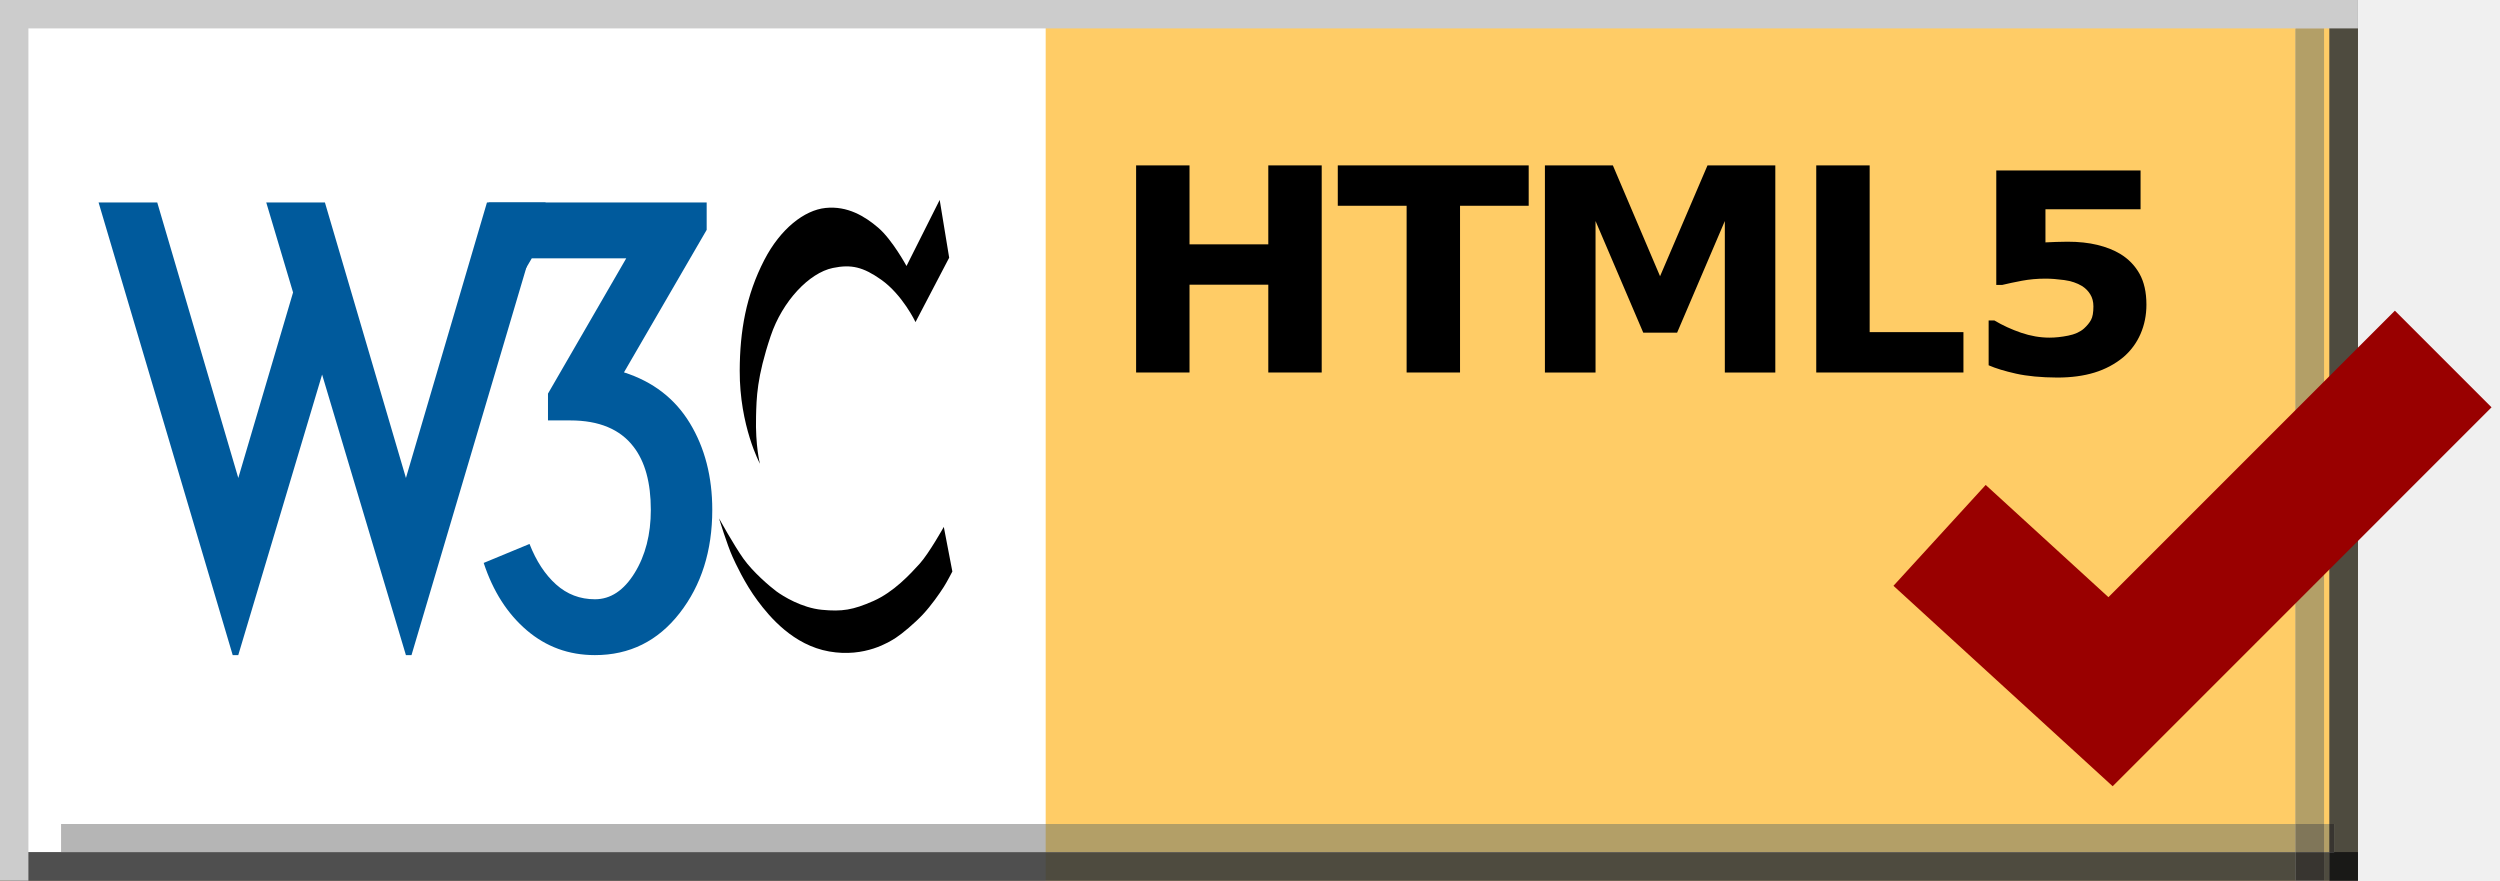
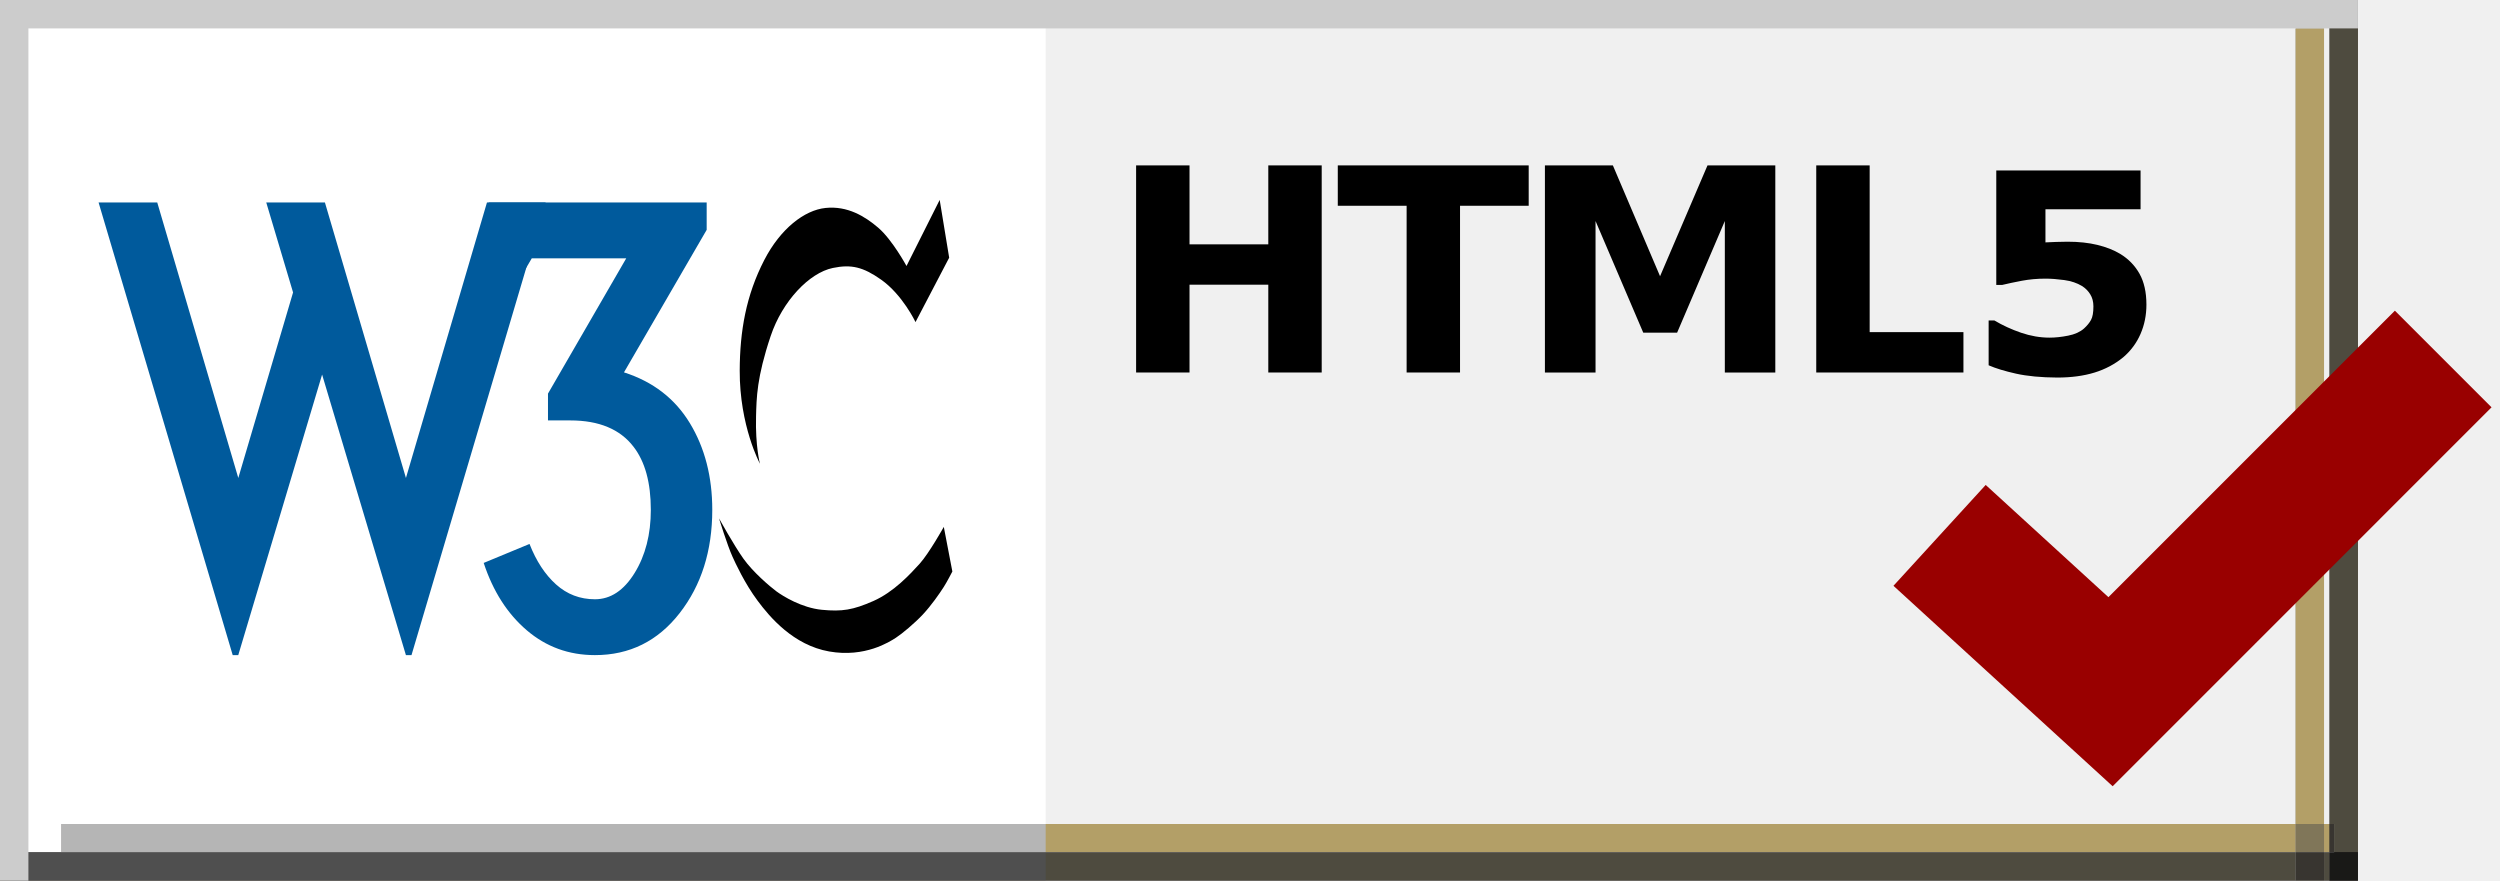
<svg xmlns="http://www.w3.org/2000/svg" xmlns:xlink="http://www.w3.org/1999/xlink" width="88px" height="31px" viewBox="0 0 88 31" version="1.1">
  <defs>
    <rect id="path-1" x="0" y="0" width="83" height="1" />
    <rect id="path-3" x="0" y="0" width="1" height="31" />
    <rect id="path-5" x="0" y="0" width="83" height="1" />
    <rect id="path-7" x="0.16" y="0.005" width="80" height="1" />
    <rect id="path-9" x="0" y="0" width="83" height="1" />
    <rect id="path-11" x="0" y="0" width="1" height="31" />
    <rect id="path-13" x="0" y="0" width="83" height="1" />
    <rect id="path-15" x="0.806" y="0" width="1" height="30" />
    <rect id="path-17" x="0" y="0" width="83" height="1" />
    <rect id="path-19" x="0.16" y="0.005" width="80" height="1" />
    <rect id="path-21" x="0" y="0" width="83" height="1" />
    <rect id="path-23" x="0" y="0" width="1" height="31" />
    <rect id="path-25" x="0" y="0" width="83" height="1" />
  </defs>
  <g id="Page-1" stroke="none" stroke-width="1" fill="none" fill-rule="evenodd">
    <g id="valid-html40-v">
      <rect id="Rectangle" x="0" y="0" width="88" height="31" />
-       <rect id="Rectangle" fill="#FFCC66" x="0" y="0" width="83" height="31" />
+       <rect id="Rectangle" fill="#FFCC66" fill-opacity="0" x="0" y="0" width="83" height="31" />
      <rect id="Rectangle" fill="#FFFFFF" x="0.365" y="0" width="36.443" height="31" />
      <rect id="Rectangle" x="4.692" y="2.291" width="40.004" height="24.607" />
      <g id="Group" transform="translate(0, 30)">
        <g id="XMLID_1123_-link" fill="#504D4C">
          <rect id="XMLID_1123_" x="0" y="0" width="83" height="1" />
        </g>
        <g id="Clipped">
          <mask id="mask-2" fill="white">
            <use xlink:href="#path-1" />
          </mask>
          <g id="XMLID_1123_" />
          <g id="Group" mask="url(#mask-2)">
            <g transform="translate(0, -30)" id="Rectangle">
              <rect fill="none" x="0" y="0" width="88" height="31" />
              <rect fill="#4E4B3F" fill-rule="evenodd" x="0" y="0" width="83" height="31" />
              <rect fill="#4F4F4F" fill-rule="evenodd" x="0.365" y="0" width="36.443" height="31" />
            </g>
          </g>
        </g>
      </g>
      <g id="Group" transform="translate(82, 0)">
        <g id="XMLID_1125_-link" fill="#504D4C">
          <rect id="XMLID_1125_" x="0" y="0" width="1" height="31" />
        </g>
        <g id="Clipped">
          <mask id="mask-4" fill="white">
            <use xlink:href="#path-3" />
          </mask>
          <g id="XMLID_1125_" />
          <g id="Group" mask="url(#mask-4)">
            <g transform="translate(-82, 0)">
              <rect id="Rectangle" fill="none" x="0" y="0" width="88" height="31" />
              <rect id="Rectangle" fill="#4E4B3F" fill-rule="evenodd" x="0" y="0" width="83" height="31" />
              <g id="Group" stroke-width="1" fill="none" fill-rule="evenodd" transform="translate(0, 30)">
                <g id="XMLID_1127_-link" fill="#191919">
                  <rect id="XMLID_1127_" x="0" y="0" width="83" height="1" />
                </g>
                <g id="Clipped">
                  <mask id="mask-6" fill="white">
                    <use xlink:href="#path-5" />
                  </mask>
                  <g id="XMLID_1127_" />
                  <g id="Group" mask="url(#mask-6)">
                    <g transform="translate(0, -30)" id="Rectangle">
                      <rect fill="none" x="0" y="0" width="88" height="31" />
                      <rect fill="#191917" fill-rule="evenodd" x="0" y="0" width="83" height="31" />
                      <rect fill="#191919" fill-rule="evenodd" x="0.366" y="0" width="36.443" height="31" />
                    </g>
                  </g>
                </g>
              </g>
            </g>
          </g>
        </g>
      </g>
      <rect id="Rectangle" fill="#CCCCCC" x="0" y="0" width="1" height="31" />
      <g id="Group" transform="translate(2, 29)">
        <g id="XMLID_1129_-link" fill="#9E9C9C">
          <rect id="XMLID_1129_" x="0.16" y="0.005" width="80" height="1" />
        </g>
        <g id="Clipped">
          <mask id="mask-8" fill="white">
            <use xlink:href="#path-7" />
          </mask>
          <g id="XMLID_1129_" />
          <g id="Group" mask="url(#mask-8)">
            <g transform="translate(-2, -29)">
              <rect id="Rectangle" fill="none" x="0" y="0" width="88" height="31" />
              <rect id="Rectangle" fill="#B39F67" fill-rule="evenodd" x="0" y="0" width="83" height="31" />
              <rect id="Rectangle" fill="#B5B5B5" fill-rule="evenodd" x="0.365" y="0" width="36.443" height="31" />
              <g id="Group" stroke-width="1" fill="none" fill-rule="evenodd" transform="translate(0, 30)">
                <g id="XMLID_1131_-link" fill="#383838">
                  <rect id="XMLID_1131_" x="0" y="0" width="83" height="1" />
                </g>
                <g id="Clipped">
                  <mask id="mask-10" fill="white">
                    <use xlink:href="#path-9" />
                  </mask>
                  <g id="XMLID_1131_" />
                  <g id="Group" mask="url(#mask-10)">
                    <g transform="translate(0, -30)" id="Rectangle">
                      <rect fill="none" x="0" y="0" width="88" height="31" />
                      <rect fill="#383530" fill-rule="evenodd" x="0" y="0" width="83" height="31" />
                      <rect fill="#383838" fill-rule="evenodd" x="0.366" y="0" width="36.443" height="31" />
                    </g>
                  </g>
                </g>
              </g>
              <g id="Group" stroke-width="1" fill="none" fill-rule="evenodd" transform="translate(82, 0)">
                <g id="XMLID_1133_-link" fill="#383838">
                  <rect id="XMLID_1133_" x="0" y="0" width="1" height="31" />
                </g>
                <g id="Clipped">
                  <mask id="mask-12" fill="white">
                    <use xlink:href="#path-11" />
                  </mask>
                  <g id="XMLID_1133_" />
                  <g id="Group" mask="url(#mask-12)">
                    <g transform="translate(-82, 0)">
                      <rect id="Rectangle" fill="none" x="0" y="0" width="88" height="31" />
                      <rect id="Rectangle" fill="#383530" fill-rule="evenodd" x="0" y="0" width="83" height="31" />
                      <g id="Group" stroke-width="1" fill="none" fill-rule="evenodd" transform="translate(0, 30)">
                        <g id="XMLID_1135_-link" fill="#131313">
                          <rect id="XMLID_1135_" x="0" y="0" width="83" height="1" />
                        </g>
                        <g id="Clipped">
                          <mask id="mask-14" fill="white">
                            <use xlink:href="#path-13" />
                          </mask>
                          <g id="XMLID_1135_" />
                          <g id="Group" mask="url(#mask-14)">
                            <g transform="translate(0, -30)" id="Rectangle">
                              <rect fill="none" x="0" y="0" width="88" height="31" />
                              <rect fill="#131313" fill-rule="evenodd" x="0" y="0" width="83" height="31" />
                              <rect fill="#131313" fill-rule="evenodd" x="0.366" y="0" width="36.443" height="31" />
                            </g>
                          </g>
                        </g>
                      </g>
                    </g>
                  </g>
                </g>
              </g>
            </g>
          </g>
        </g>
      </g>
      <g id="Group" transform="translate(80, 1)">
        <g id="XMLID_1137_-link" fill="#9E9C9C">
          <rect id="XMLID_1137_" x="0.806" y="0" width="1" height="30" />
        </g>
        <g id="Clipped">
          <mask id="mask-16" fill="white">
            <use xlink:href="#path-15" />
          </mask>
          <g id="XMLID_1137_" />
          <g id="Group" mask="url(#mask-16)">
            <g transform="translate(-80, -1)">
              <rect id="Rectangle" fill="none" x="0" y="0" width="88" height="31" />
              <rect id="Rectangle" fill="#B39F67" fill-rule="evenodd" x="0" y="0" width="83" height="31" />
              <g id="Group" stroke-width="1" fill="none" fill-rule="evenodd" transform="translate(0, 30)">
                <g id="XMLID_1139_-link" fill="#383838">
                  <rect id="XMLID_1139_" x="0" y="0" width="83" height="1" />
                </g>
                <g id="Clipped">
                  <mask id="mask-18" fill="white">
                    <use xlink:href="#path-17" />
                  </mask>
                  <g id="XMLID_1139_" />
                  <g id="Group" mask="url(#mask-18)">
                    <g transform="translate(0, -30)" id="Rectangle">
                      <rect fill="none" x="0" y="0" width="88" height="31" />
                      <rect fill="#383530" fill-rule="evenodd" x="0" y="0" width="83" height="31" />
                      <rect fill="#383838" fill-rule="evenodd" x="0.366" y="0" width="36.443" height="31" />
                    </g>
                  </g>
                </g>
              </g>
              <g id="Group" stroke-width="1" fill="none" fill-rule="evenodd" transform="translate(2, 29)">
                <g id="XMLID_1141_-link" fill="#818181">
                  <rect id="XMLID_1141_" x="0.16" y="0.005" width="80" height="1" />
                </g>
                <g id="Clipped">
                  <mask id="mask-20" fill="white">
                    <use xlink:href="#path-19" />
                  </mask>
                  <g id="XMLID_1141_" />
                  <g id="Group" mask="url(#mask-20)">
                    <g transform="translate(-2, -29)">
                      <rect id="Rectangle" fill="none" x="0" y="0" width="88" height="31" />
                      <rect id="Rectangle" fill="#807659" fill-rule="evenodd" x="0" y="0" width="83" height="31" />
                      <rect id="Rectangle" fill="#818181" fill-rule="evenodd" x="0.365" y="0" width="36.443" height="31" />
                      <g id="Group" stroke-width="1" fill="none" fill-rule="evenodd" transform="translate(0, 30)">
                        <g id="XMLID_1143_-link" fill="#272727">
                          <rect id="XMLID_1143_" x="0" y="0" width="83" height="1" />
                        </g>
                        <g id="Clipped">
                          <mask id="mask-22" fill="white">
                            <use xlink:href="#path-21" />
                          </mask>
                          <g id="XMLID_1143_" />
                          <g id="Group" mask="url(#mask-22)">
                            <g transform="translate(0, -30)" id="Rectangle">
                              <rect fill="none" x="0" y="0" width="88" height="31" />
                              <rect fill="#272623" fill-rule="evenodd" x="0" y="0" width="83" height="31" />
                              <rect fill="#272727" fill-rule="evenodd" x="0.366" y="0" width="36.443" height="31" />
                            </g>
                          </g>
                        </g>
                      </g>
                      <g id="Group" stroke-width="1" fill="none" fill-rule="evenodd" transform="translate(82, 0)">
                        <g id="XMLID_1145_-link" fill="#272727">
                          <rect id="XMLID_1145_" x="0" y="0" width="1" height="31" />
                        </g>
                        <g id="Clipped">
                          <mask id="mask-24" fill="white">
                            <use xlink:href="#path-23" />
                          </mask>
                          <g id="XMLID_1145_" />
                          <g id="Group" mask="url(#mask-24)">
                            <g transform="translate(-82, 0)">
                              <rect id="Rectangle" fill="none" x="0" y="0" width="88" height="31" />
                              <rect id="Rectangle" fill="#272623" fill-rule="evenodd" x="0" y="0" width="83" height="31" />
                              <g id="Group" stroke-width="1" fill="none" fill-rule="evenodd" transform="translate(0, 30)">
                                <g id="XMLID_1147_-link" fill="#101010">
                                  <rect id="XMLID_1147_" x="0" y="0" width="83" height="1" />
                                </g>
                                <g id="Clipped">
                                  <mask id="mask-26" fill="white">
                                    <use xlink:href="#path-25" />
                                  </mask>
                                  <g id="XMLID_1147_" />
                                  <g id="Group" mask="url(#mask-26)">
                                    <g transform="translate(0, -30)" id="Rectangle">
                                      <rect fill="none" x="0" y="0" width="88" height="31" />
                                      <rect fill="#101010" fill-rule="evenodd" x="0" y="0" width="83" height="31" />
                                      <rect fill="#101010" fill-rule="evenodd" x="0.366" y="0" width="36.443" height="31" />
                                    </g>
                                  </g>
                                </g>
                              </g>
                            </g>
                          </g>
                        </g>
                      </g>
                    </g>
                  </g>
                </g>
              </g>
            </g>
          </g>
        </g>
      </g>
      <rect id="Rectangle" fill="#CCCCCC" x="0" y="0" width="83" height="1" />
      <polyline id="Path" stroke="#990000" stroke-width="4.811" points="68.273 18.845 74.291 24.348 86.001 12.637" />
      <g id="Group" transform="translate(39, 5)" fill="#000000" fill-rule="nonzero">
        <polygon id="Path" points="0.991 0.822 2.871 0.822 2.871 3.601 5.644 3.601 5.644 0.822 7.524 0.822 7.524 8.112 5.644 8.112 5.644 5.021 2.871 5.021 2.871 8.112 0.991 8.112" />
        <polygon id="Path" points="8.09 0.822 14.81 0.822 14.81 2.243 12.393 2.243 12.393 8.112 10.513 8.112 10.513 2.243 8.09 2.243" />
        <polygon id="Path" points="15.381 0.822 17.773 0.822 19.434 4.724 21.104 0.822 23.491 0.822 23.491 8.112 21.714 8.112 21.714 2.78 20.034 6.711 18.843 6.711 17.163 2.78 17.163 8.112 15.381 8.112" />
        <polygon id="Path" points="24.932 0.822 26.812 0.822 26.812 6.691 30.113 6.691 30.113 8.112 24.932 8.112" />
        <path d="M36.554,5.724 C36.554,6.095 36.484,6.44 36.345,6.758 C36.206,7.076 36.004,7.348 35.739,7.575 C35.444,7.818 35.106,7.998 34.724,8.115 C34.342,8.232 33.906,8.29 33.417,8.29 C32.845,8.287 32.361,8.241 31.966,8.153 C31.572,8.065 31.249,7.967 31,7.858 L31,6.28 L31.201,6.28 C31.492,6.453 31.806,6.597 32.141,6.712 C32.477,6.827 32.811,6.885 33.144,6.885 C33.345,6.885 33.563,6.862 33.798,6.815 C34.034,6.769 34.22,6.685 34.357,6.563 C34.466,6.464 34.548,6.364 34.604,6.261 C34.66,6.159 34.688,6.001 34.688,5.786 C34.688,5.62 34.651,5.477 34.575,5.357 C34.5,5.237 34.404,5.141 34.285,5.067 C34.113,4.962 33.905,4.892 33.662,4.858 C33.419,4.825 33.198,4.808 33,4.808 C32.712,4.808 32.436,4.833 32.173,4.882 C31.909,4.932 31.678,4.981 31.48,5.029 L31.269,5.029 L31.269,1 L36.348,1 L36.348,2.367 L33,2.367 L33,3.532 C33.099,3.526 33.225,3.52 33.376,3.516 C33.528,3.511 33.662,3.508 33.777,3.508 C34.17,3.508 34.521,3.546 34.83,3.621 C35.138,3.696 35.404,3.801 35.628,3.935 C35.919,4.111 36.146,4.344 36.309,4.633 C36.472,4.922 36.554,5.286 36.554,5.724 Z" id="5" />
      </g>
      <g id="Group" transform="translate(25, 7)" fill="#000000" fill-rule="nonzero">
        <path d="M8.077,0.037 L8.411,2.071 L7.226,4.337 C7.226,4.337 6.771,3.376 6.016,2.844 C5.38,2.396 4.965,2.298 4.317,2.432 C3.484,2.604 2.54,3.599 2.128,4.827 C1.635,6.296 1.63,7.006 1.613,7.659 C1.585,8.706 1.75,9.324 1.75,9.324 C1.75,9.324 1.031,7.994 1.038,6.045 C1.043,4.654 1.261,3.393 1.905,2.148 C2.471,1.054 3.312,0.397 4.059,0.32 C4.831,0.24 5.442,0.612 5.913,1.015 C6.408,1.438 6.909,2.363 6.909,2.363 L8.077,0.037 Z" id="Path" />
        <path d="M8.222,11.547 C8.222,11.547 7.699,12.483 7.372,12.843 C7.046,13.203 6.462,13.839 5.742,14.156 C5.021,14.473 4.643,14.533 3.931,14.465 C3.219,14.396 2.558,13.984 2.326,13.813 C2.095,13.641 1.502,13.135 1.167,12.663 C0.832,12.191 0.309,11.247 0.309,11.247 C0.309,11.247 0.601,12.193 0.783,12.594 C0.888,12.825 1.211,13.532 1.669,14.147 C2.096,14.721 2.926,15.709 4.188,15.932 C5.45,16.155 6.316,15.589 6.531,15.452 C6.745,15.315 7.198,14.936 7.484,14.63 C7.783,14.31 8.066,13.902 8.222,13.658 C8.336,13.48 8.523,13.117 8.523,13.117 L8.222,11.547 Z" id="Path" />
      </g>
      <g id="Group" transform="translate(3, 7)" fill="#005A9C" fill-rule="nonzero">
        <polygon id="Path" points="8.437 0.127 11.289 9.825 14.141 0.127 16.206 0.127 11.485 16.06 11.288 16.06 8.338 6.185 5.387 16.06 5.191 16.06 0.47 0.127 2.535 0.127 5.388 9.825 7.316 3.294 6.372 0.127" />
        <path d="M22.072,10.946 C22.072,12.389 21.688,13.602 20.921,14.585 C20.154,15.568 19.16,16.06 17.941,16.06 C17.023,16.06 16.223,15.768 15.541,15.185 C14.859,14.602 14.354,13.812 14.026,12.815 L15.639,12.147 C15.875,12.75 16.187,13.226 16.574,13.573 C16.961,13.92 17.417,14.094 17.941,14.094 C18.492,14.094 18.957,13.786 19.338,13.17 C19.718,12.554 19.909,11.813 19.909,10.947 C19.909,9.99 19.706,9.249 19.299,8.724 C18.826,8.108 18.085,7.799 17.076,7.799 L16.289,7.799 L16.289,6.855 L19.043,2.094 L15.718,2.094 L14.793,3.668 L14.203,3.668 L14.203,0.127 L21.875,0.127 L21.875,1.091 L18.964,6.107 C19.987,6.435 20.761,7.032 21.285,7.898 C21.809,8.763 22.072,9.779 22.072,10.946 Z" id="Path" />
      </g>
    </g>
  </g>
</svg>
